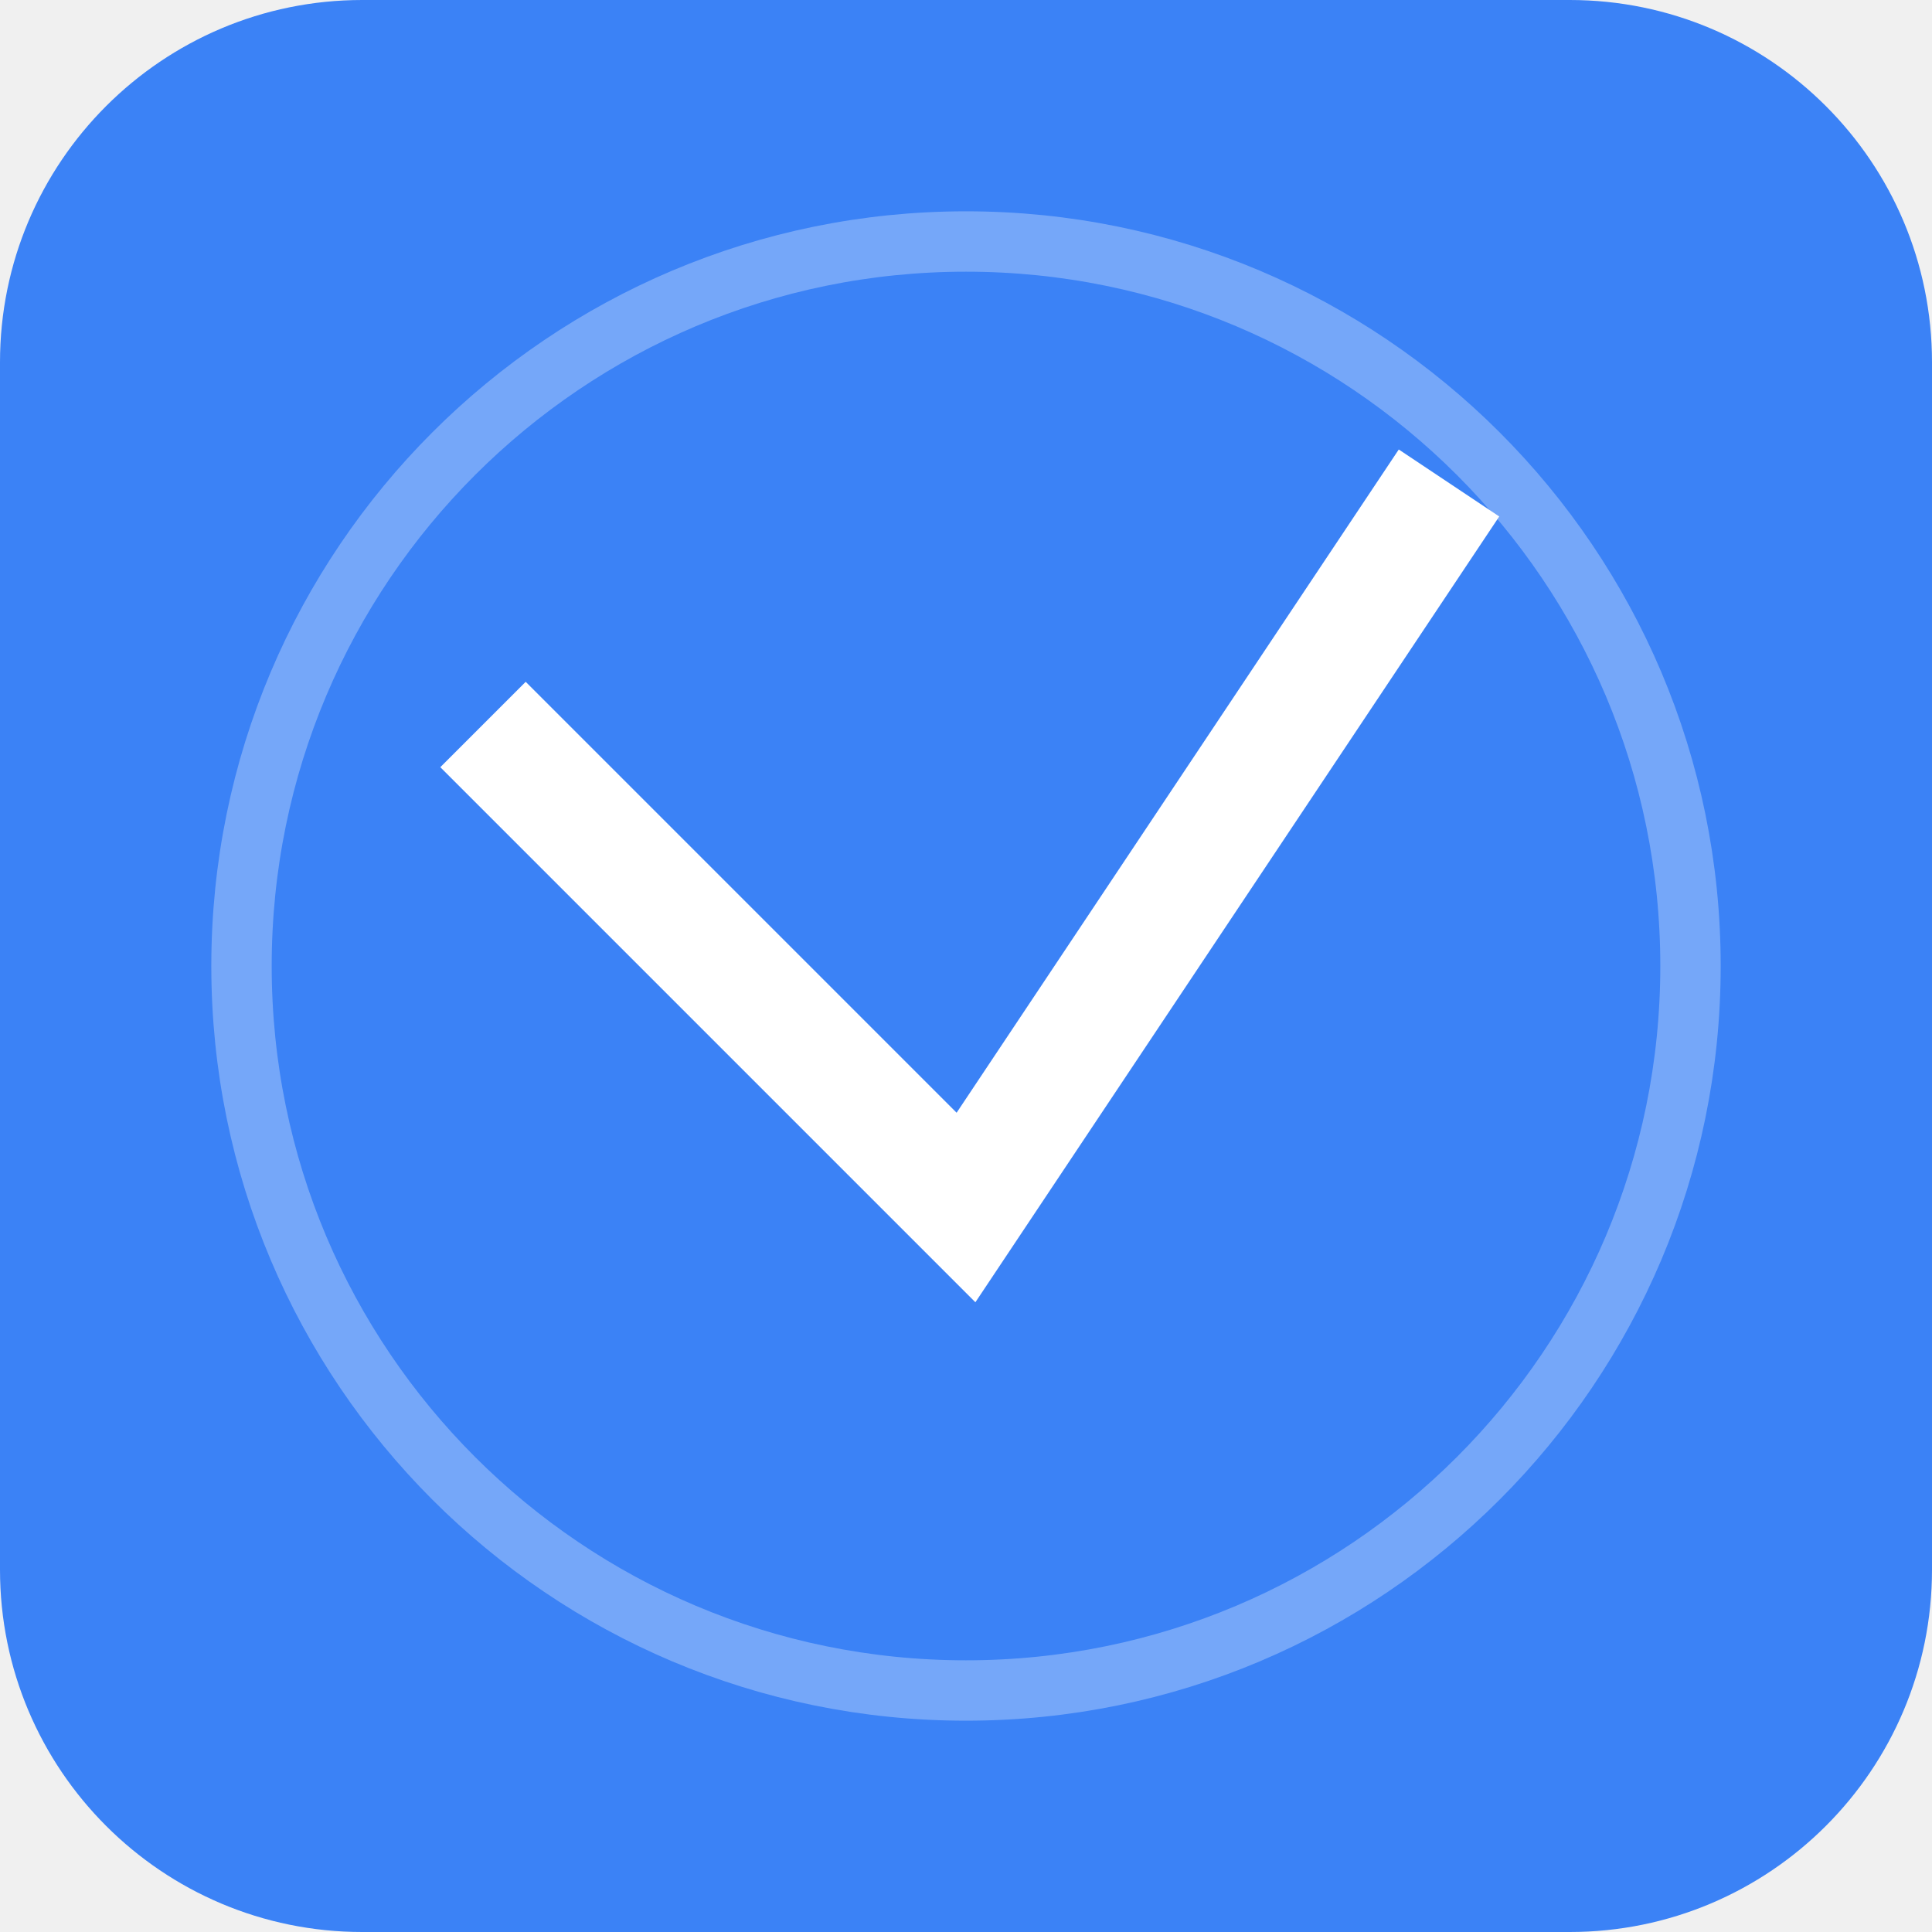
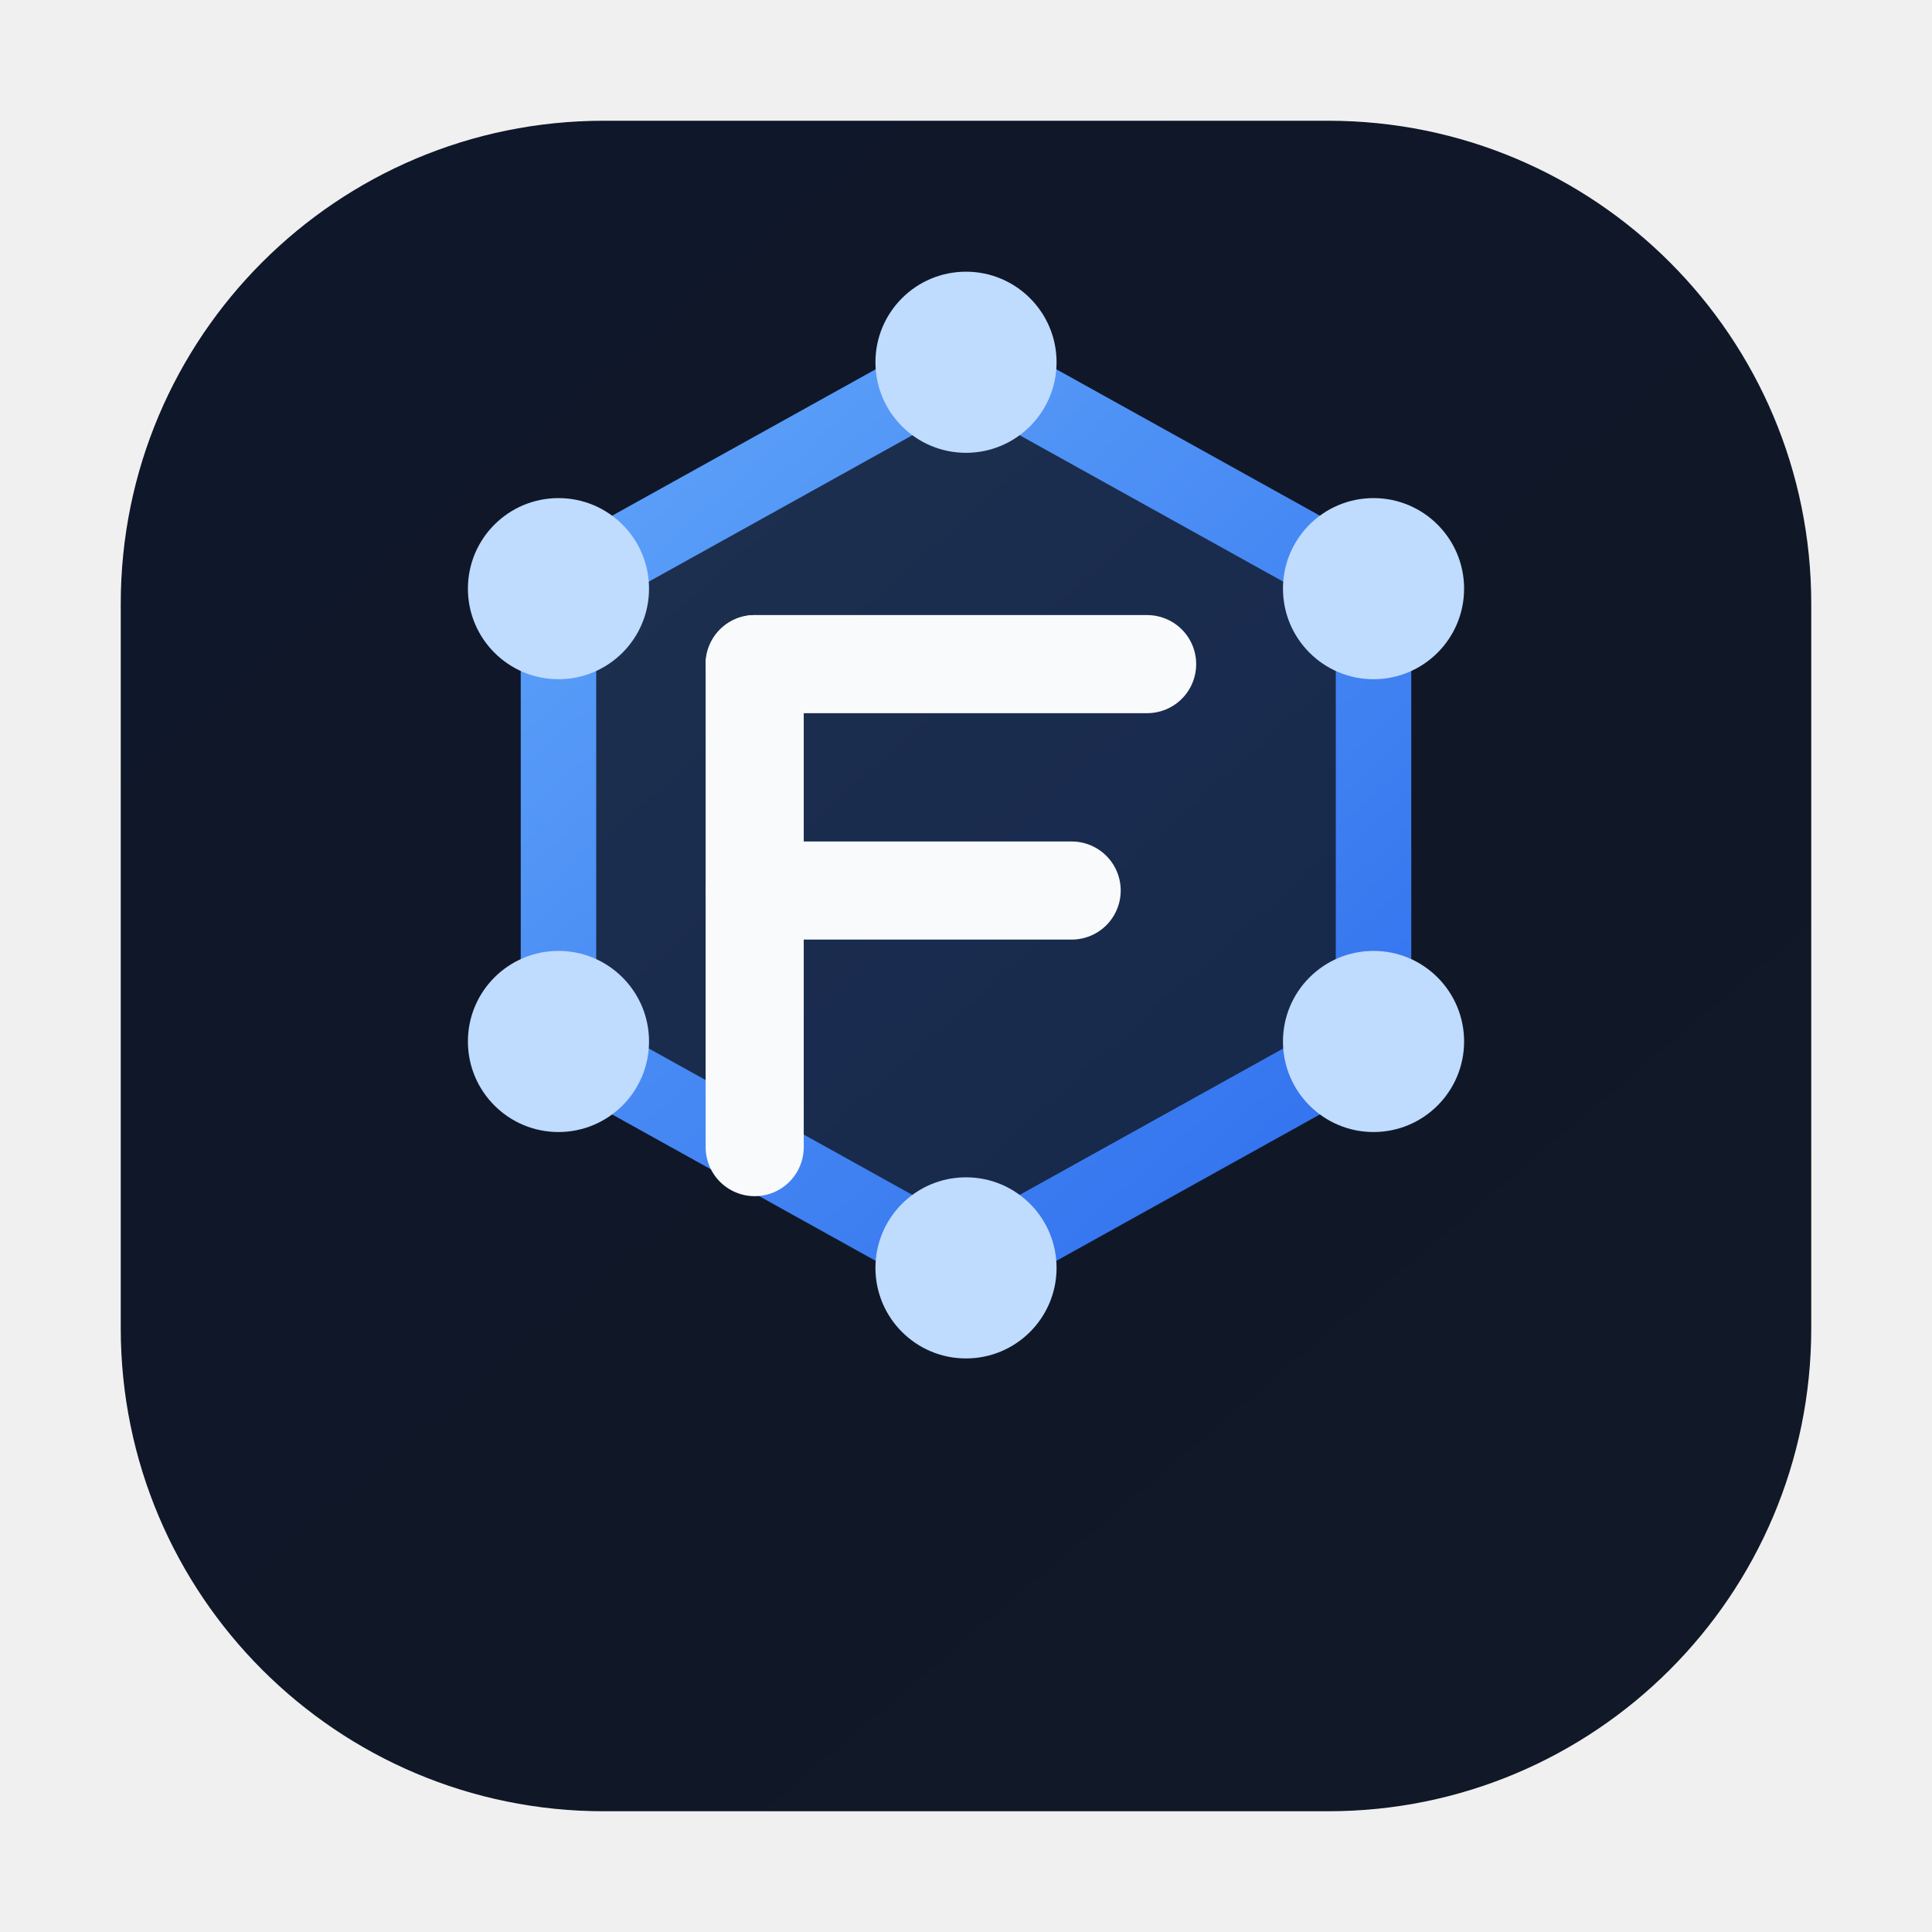
- <svg xmlns="http://www.w3.org/2000/svg" width="32" height="32" viewBox="0 0 32 32" fill="none">
-   <rect width="32" height="32" rx="6" fill="#3b82f6" />
-   <path d="M8 12 L16 20 L24 8" stroke="white" stroke-width="2" fill="none" />
-   <circle cx="16" cy="16" r="12" stroke="white" stroke-width="1" fill="none" opacity="0.3" />
+ <svg xmlns="http://www.w3.org/2000/svg" width="64" height="64" viewBox="0 0 64 64" fill="none">
+   <defs>
+     <linearGradient id="bg" x1="10" y1="6" x2="54" y2="58" gradientUnits="userSpaceOnUse">
+       <stop offset="0" stop-color="#0F172A" />
+       <stop offset="1" stop-color="#111827" />
+     </linearGradient>
+     <linearGradient id="accent" x1="16" y1="14" x2="48" y2="50" gradientUnits="userSpaceOnUse">
+       <stop offset="0" stop-color="#60A5FA" />
+       <stop offset="1" stop-color="#2563EB" />
+     </linearGradient>
+   </defs>
+   <rect x="4" y="4" width="56" height="56" rx="16" fill="url(#bg)" />
+   <path d="M32 12L45.5 19.5V34.5L32 42L18.5 34.5V19.5L32 12Z" fill="url(#accent)" fill-opacity="0.18" stroke="url(#accent)" stroke-width="2.5" stroke-linejoin="round" />
+   <circle cx="32" cy="12" r="3" fill="#BFDBFE" />
+   <circle cx="45.5" cy="19.5" r="3" fill="#BFDBFE" />
+   <circle cx="45.5" cy="34.5" r="3" fill="#BFDBFE" />
+   <circle cx="32" cy="42" r="3" fill="#BFDBFE" />
+   <circle cx="18.5" cy="34.5" r="3" fill="#BFDBFE" />
+   <circle cx="18.5" cy="19.5" r="3" fill="#BFDBFE" />
+   <path d="M25 22V38" stroke="#F8FAFC" stroke-width="3.25" stroke-linecap="round" />
+   <path d="M25 22H38" stroke="#F8FAFC" stroke-width="3.25" stroke-linecap="round" />
+   <path d="M25 29.5H35.5" stroke="#F8FAFC" stroke-width="3.25" stroke-linecap="round" />
</svg>
